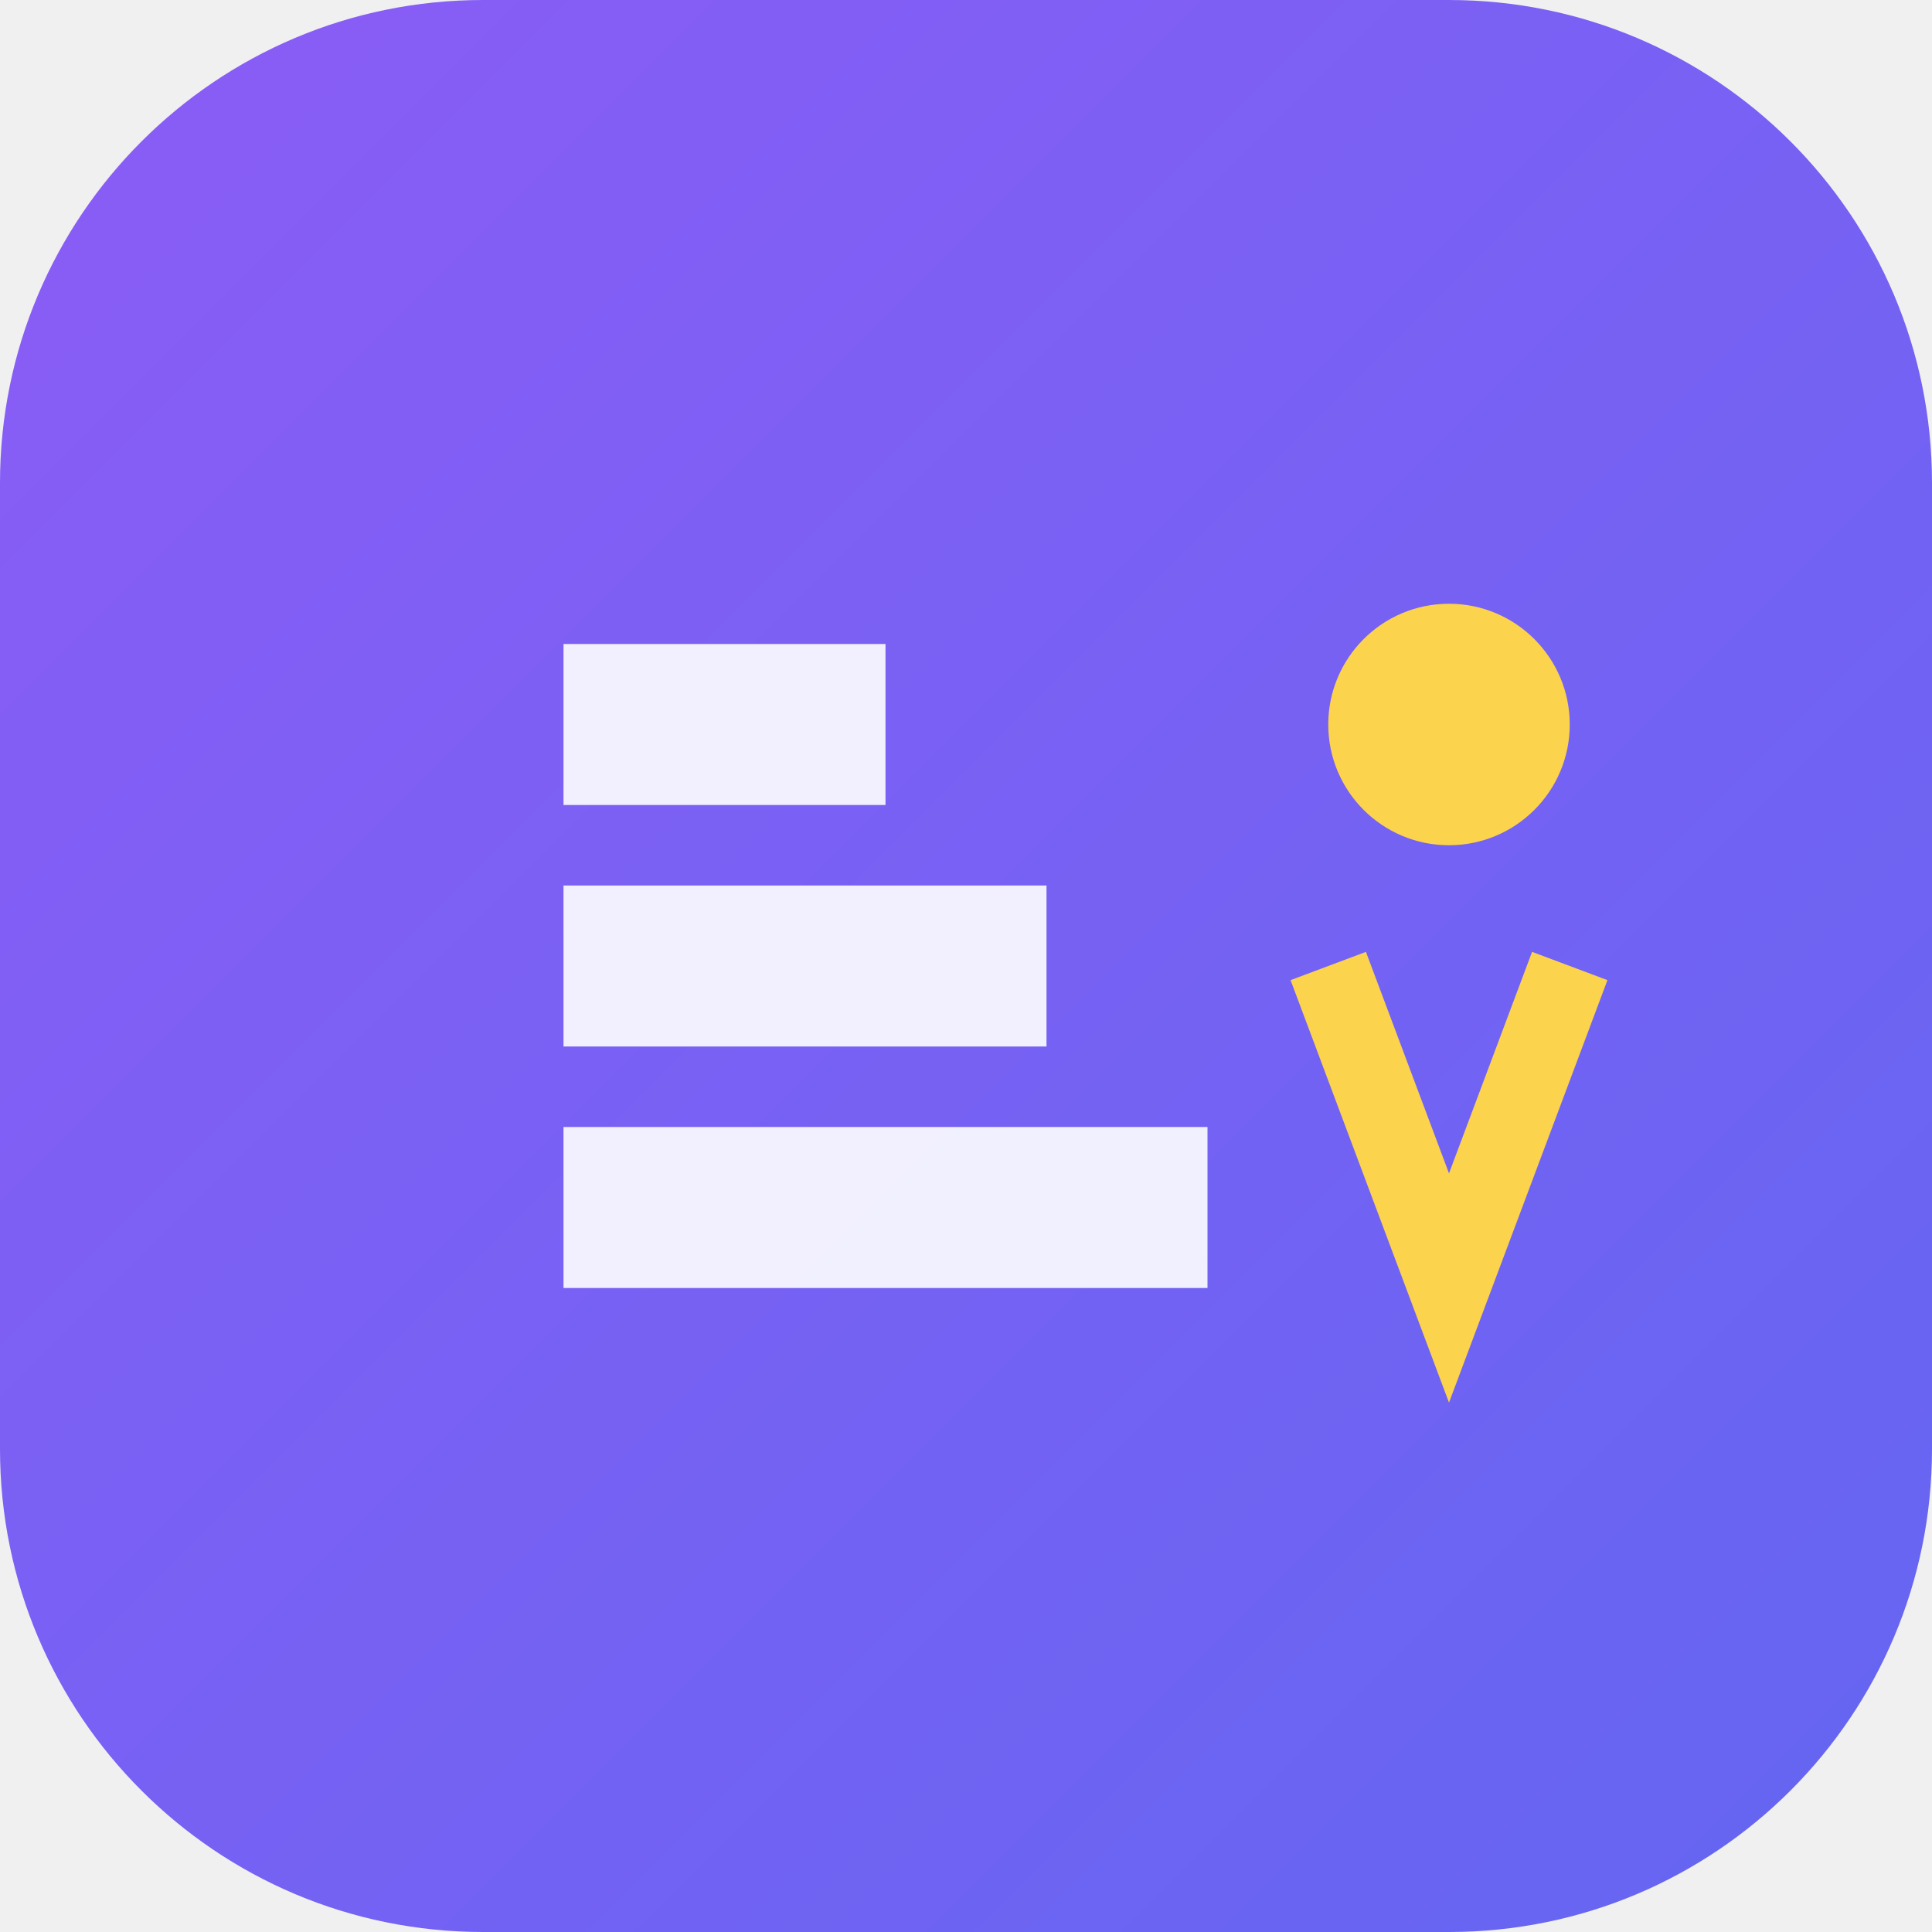
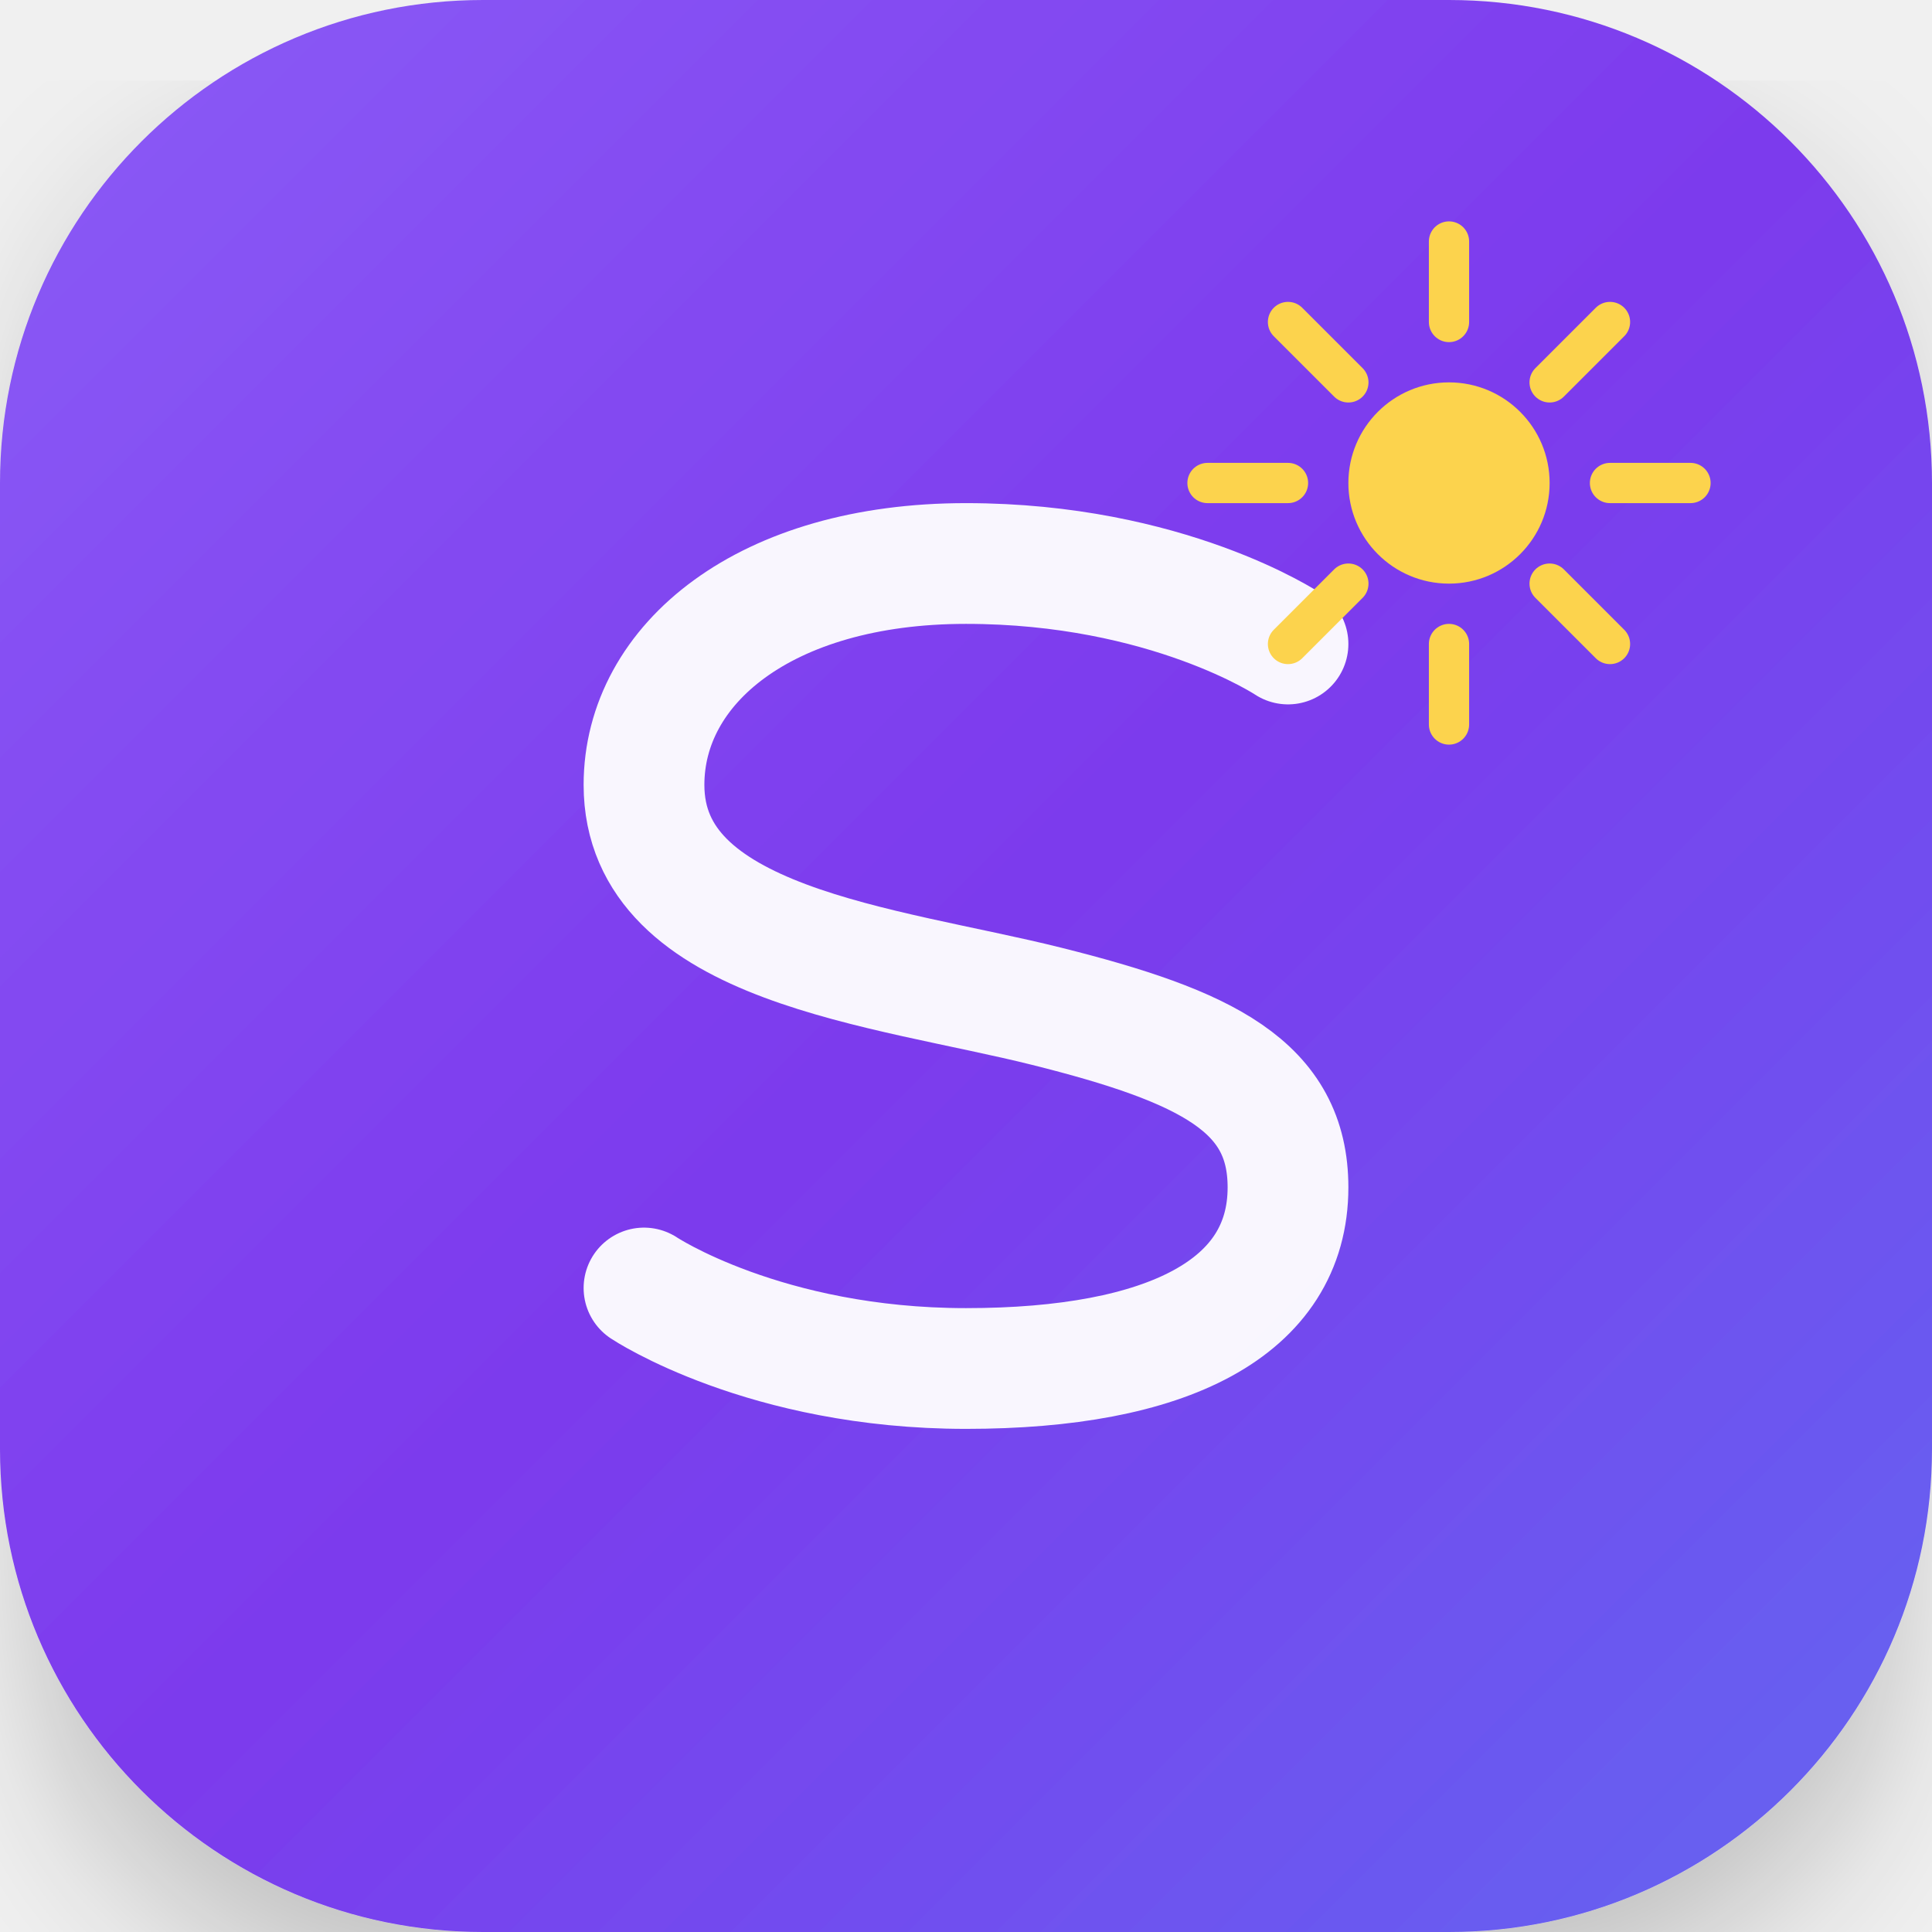
<svg xmlns="http://www.w3.org/2000/svg" viewBox="0 0 48 48" fill="none">
  <defs>
    <linearGradient id="grad1" x1="0%" y1="0%" x2="100%" y2="100%">
      <stop offset="0%" style="stop-color:#8B5CF6;stop-opacity:1" />
+       <stop offset="50%" style="stop-color:#7C3AED;stop-opacity:1" />
      <stop offset="100%" style="stop-color:#6366F1;stop-opacity:1" />
    </linearGradient>
+     <filter id="shadow" x="-20%" y="-20%" width="140%" height="140%">
+       <feDropShadow dx="0" dy="2" stdDeviation="2" flood-color="#000" flood-opacity="0.2" />
+     </filter>
  </defs>
-   <rect width="48" height="48" rx="12" fill="url(#grad1)" />
-   <path d="M14 16h8v4h-8v-4z" fill="white" opacity="0.9" />
-   <path d="M14 22h12v4H14v-4z" fill="white" opacity="0.9" />
-   <path d="M14 28h16v4H14v-4z" fill="white" opacity="0.9" />
-   <circle cx="36" cy="18" r="3" fill="#FCD34D" />
-   <path d="M33 24l3 8 3-8" stroke="#FCD34D" stroke-width="2" fill="none" />
+   <rect width="48" height="48" rx="12" fill="url(#grad1)" filter="url(#shadow)" />
+   <path d="M32 16c0 0-3-2-8-2s-8 2.5-8 5.5c0 4 6 4.5 10 5.5 4 1 6 2 6 4.5 0 3-3 4.5-8 4.5s-8-2-8-2" stroke="white" stroke-width="3" stroke-linecap="round" fill="none" opacity="0.95" />
+   <circle cx="36" cy="12" r="2.5" fill="#FCD34D" />
+   <path d="M36 6 L36 8 M36 16 L36 18 M30 12 L32 12 M40 12 L42 12 M32 8 L33.5 9.5 M38.5 14.5 L40 16 M32 16 L33.5 14.5 M38.5 9.5 L40 8" stroke="#FCD34D" stroke-width="1" stroke-linecap="round" />
</svg>
